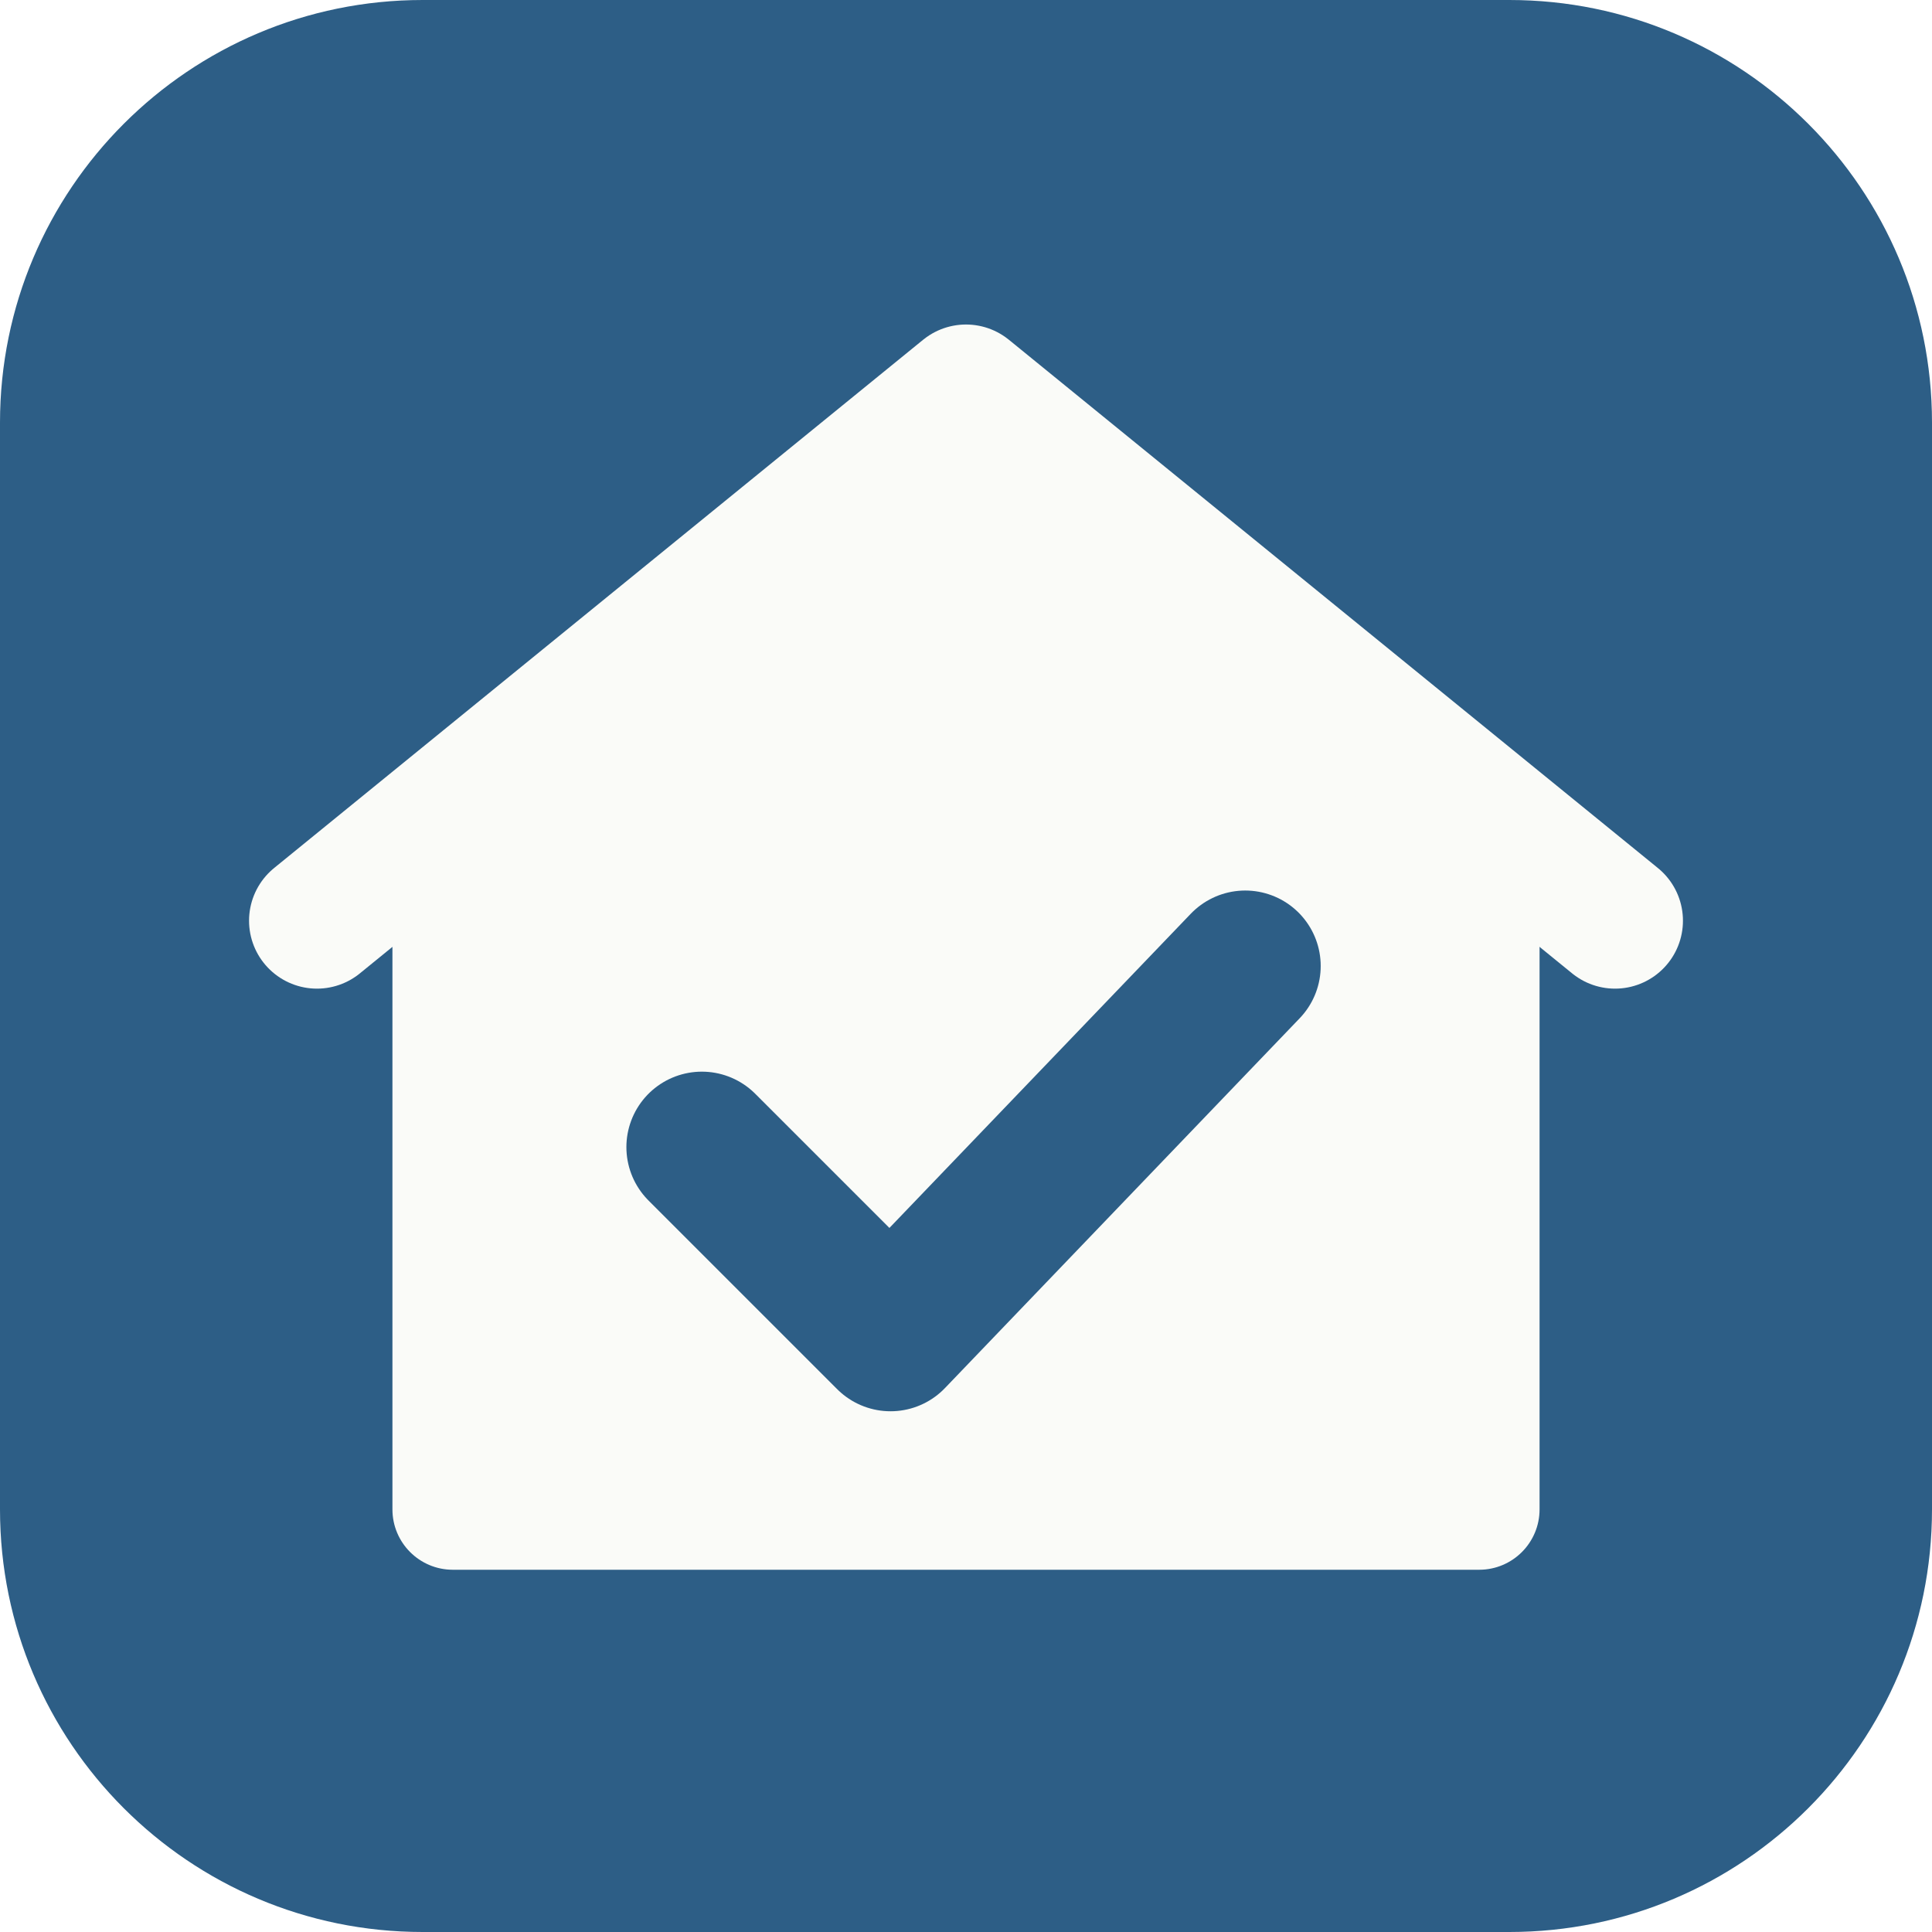
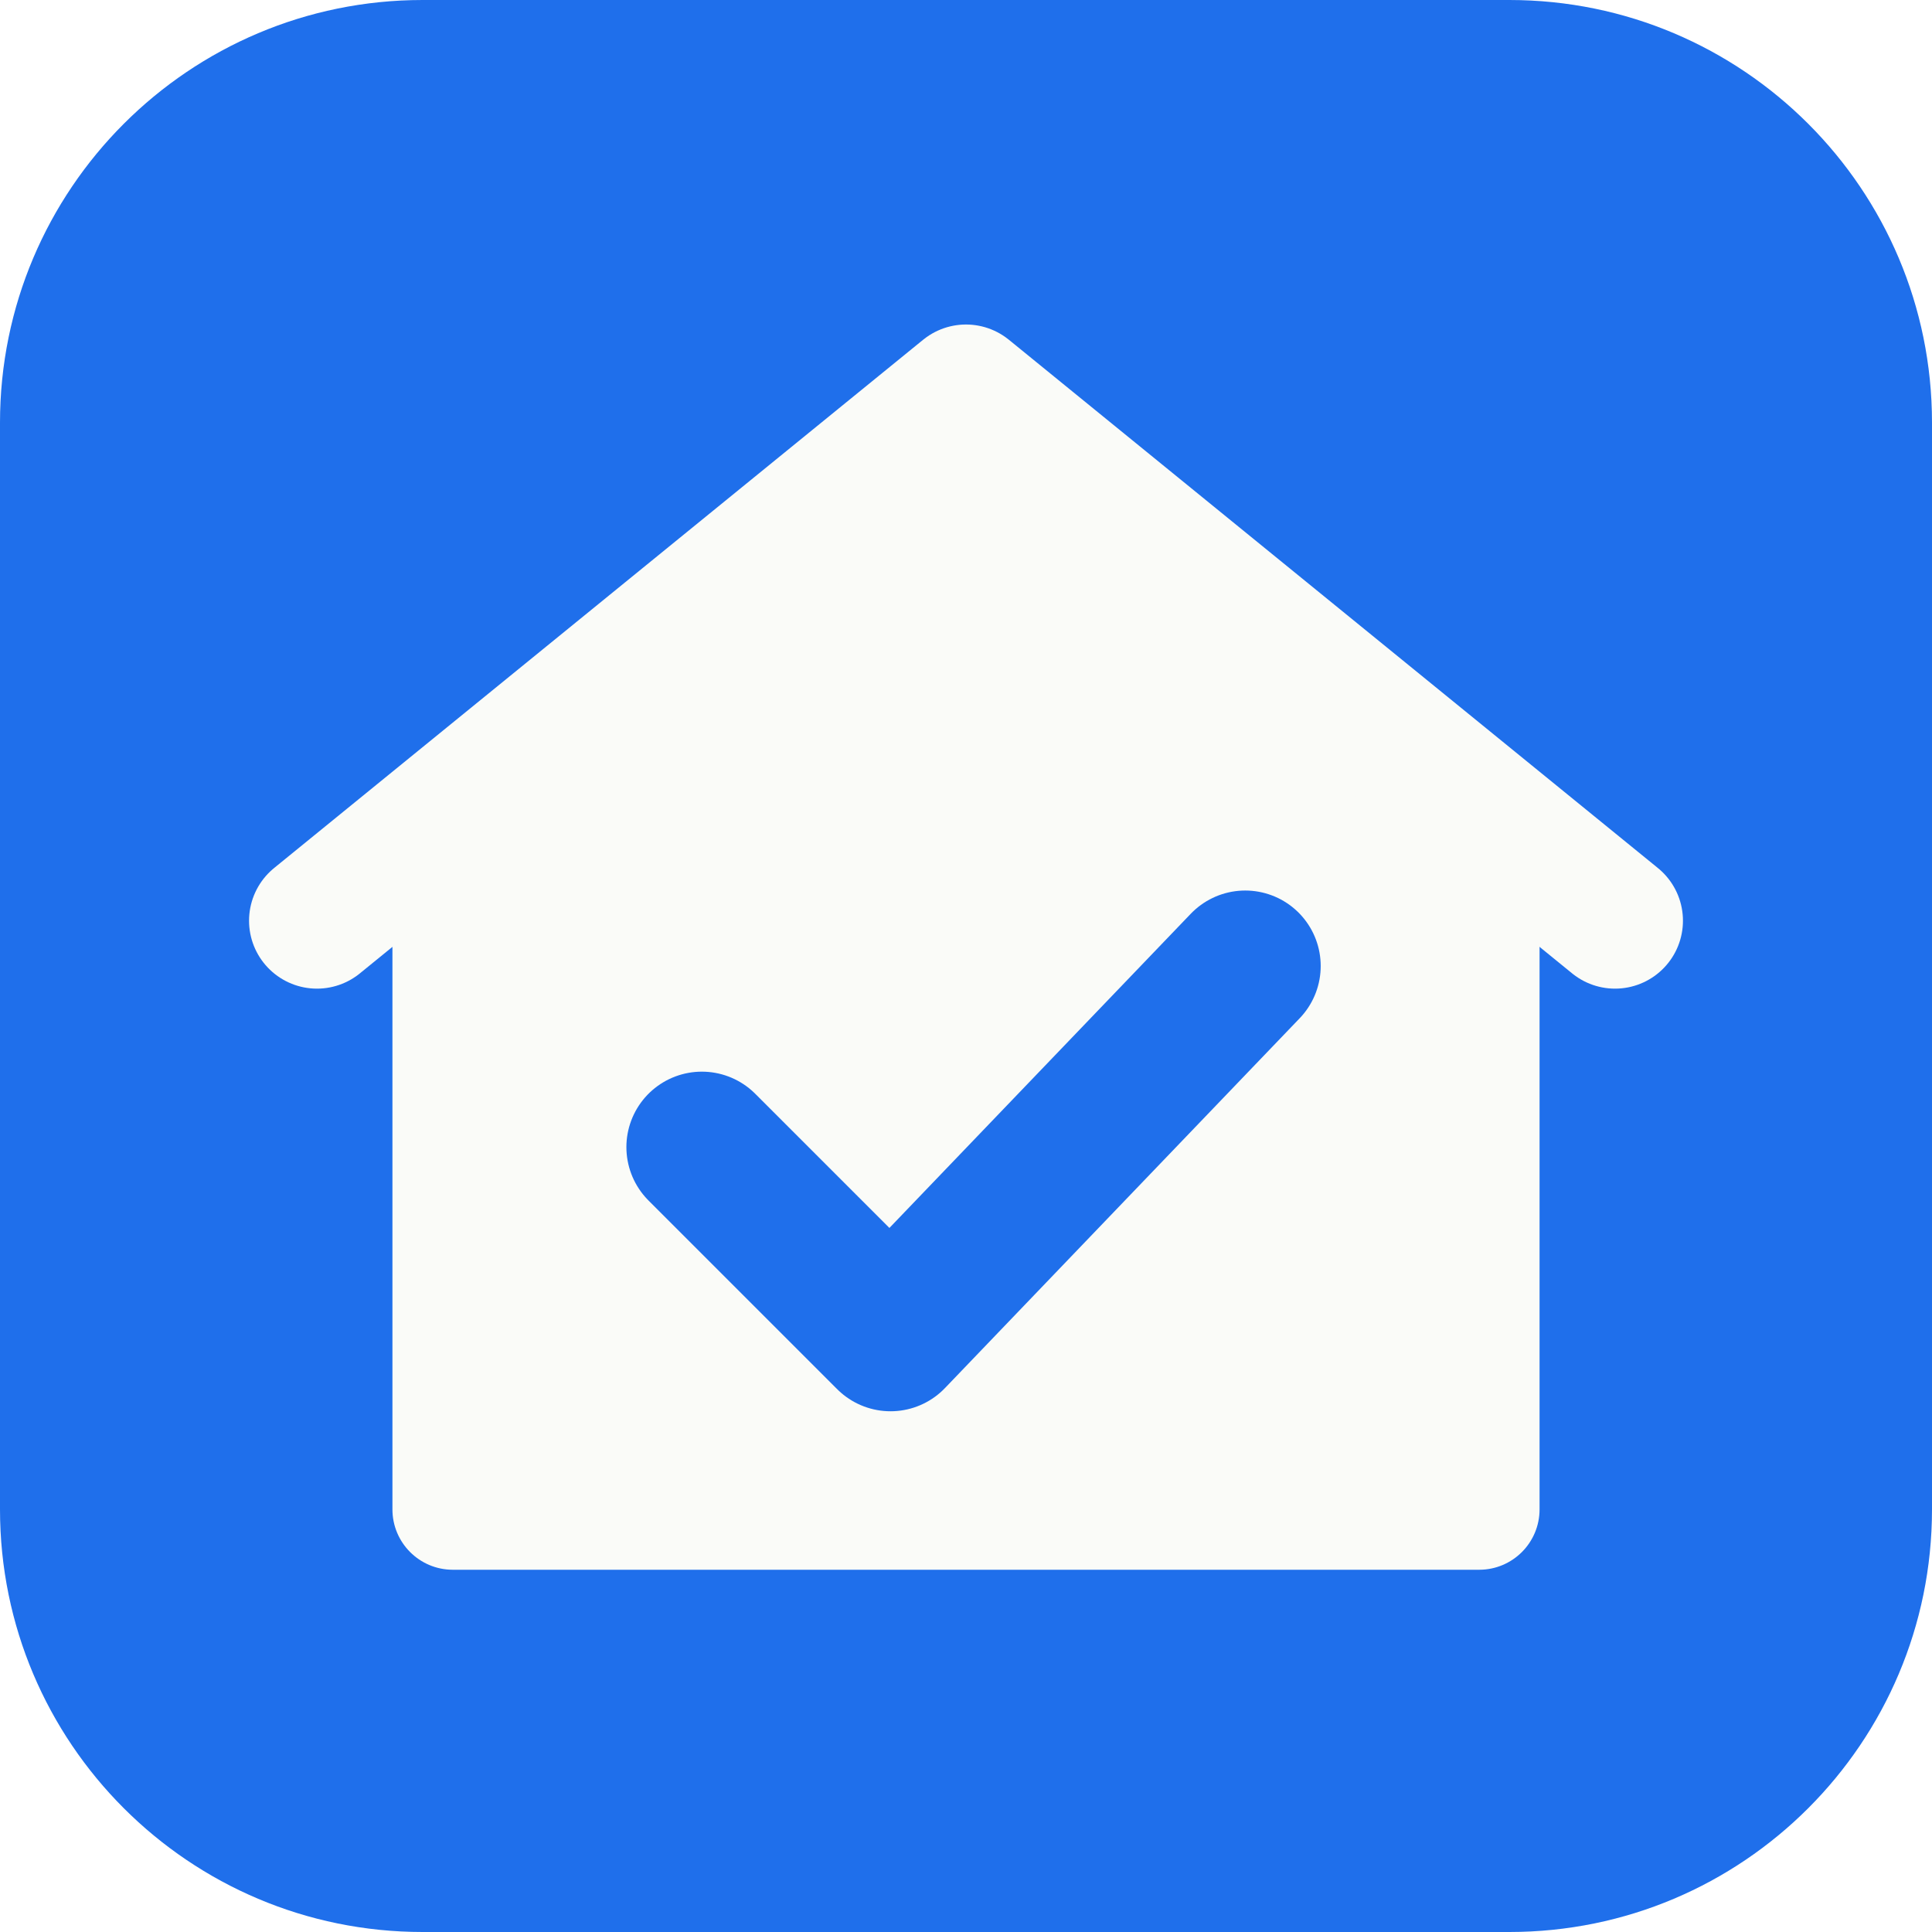
<svg xmlns="http://www.w3.org/2000/svg" viewBox="0 0 512 512">
-   <rect width="512" height="512" rx="112" fill="#2D5E86" />
+   <rect width="512" height="512" rx="112" fill="#1F6FEB" />
  <path d="M256 104 L408 228 V400 a16 16 0 0 1 -16 16 H120 a16 16 0 0 1 -16 -16 V228 Z" fill="#FAFBF8" />
  <path d="M84 244 L256 104 L428 244" fill="none" stroke="#FAFBF8" stroke-width="36" stroke-linecap="round" stroke-linejoin="round" />
-   <path d="M186 304 L236 354 L330 256" fill="none" stroke="#2D5E86" stroke-width="40" stroke-linecap="round" stroke-linejoin="round" />
+   <path d="M186 304 L236 354 L330 256" fill="none" stroke="#1F6FEB" stroke-width="40" stroke-linecap="round" stroke-linejoin="round" />
</svg>
